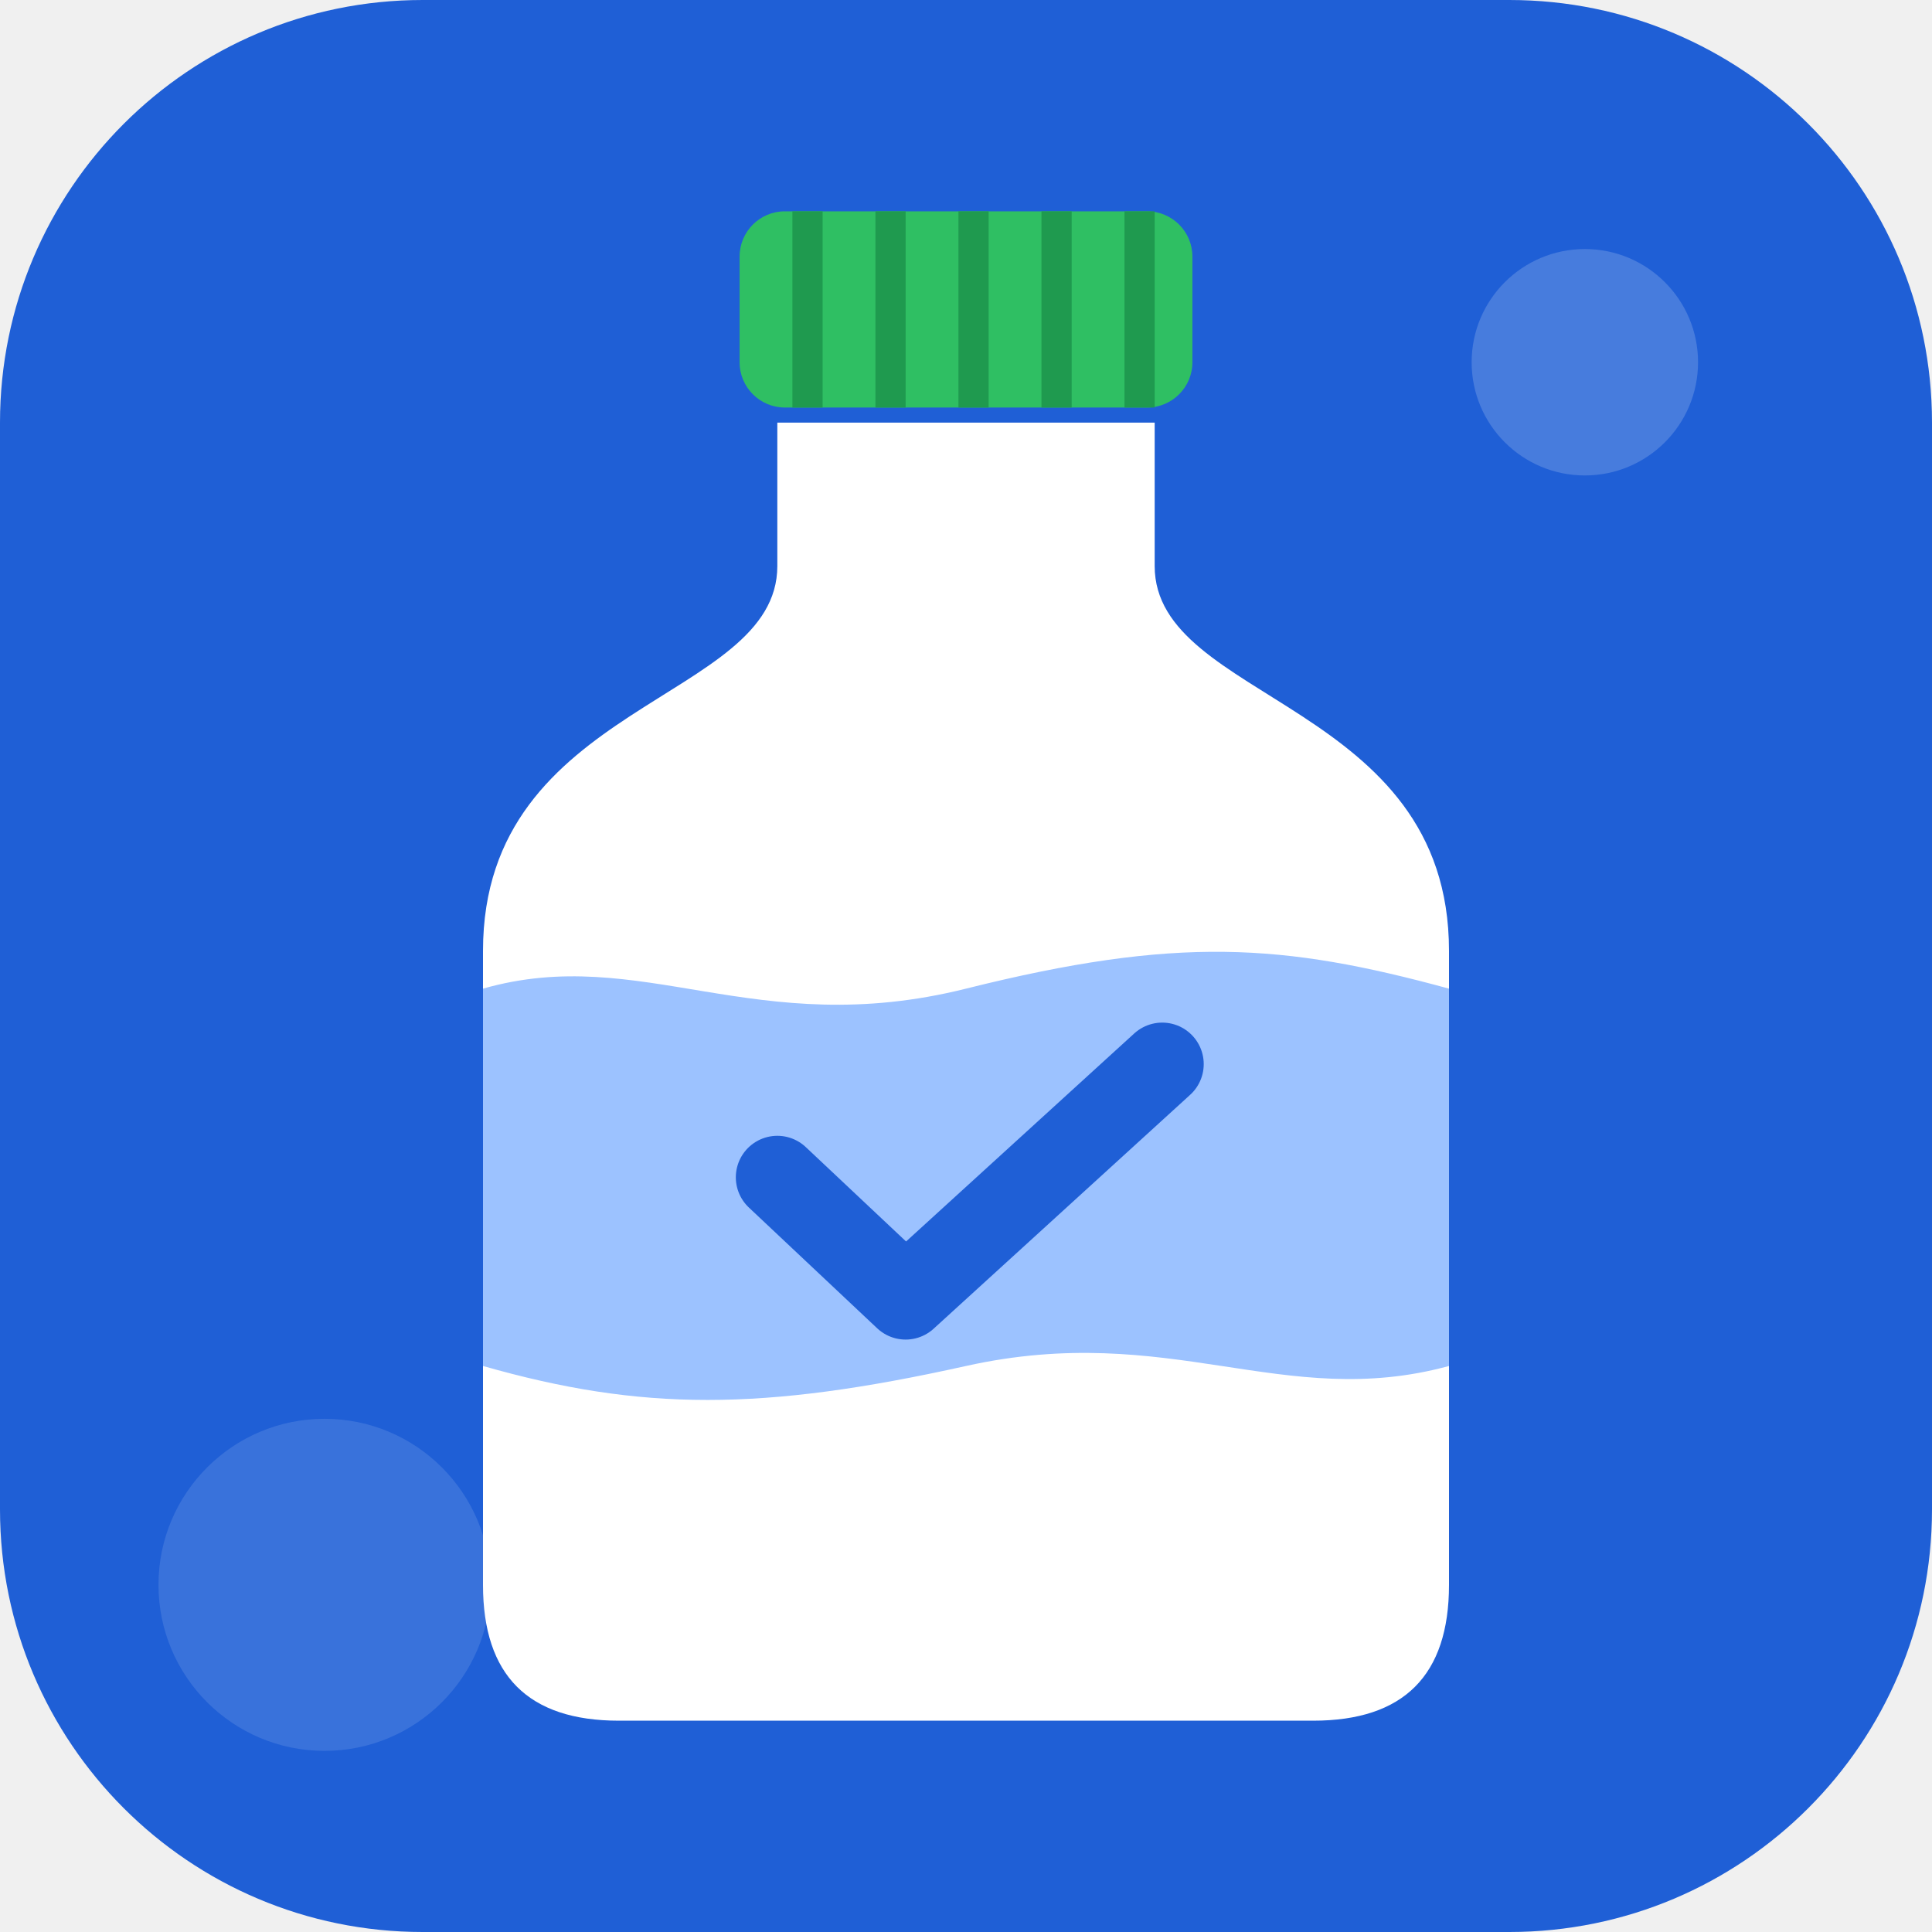
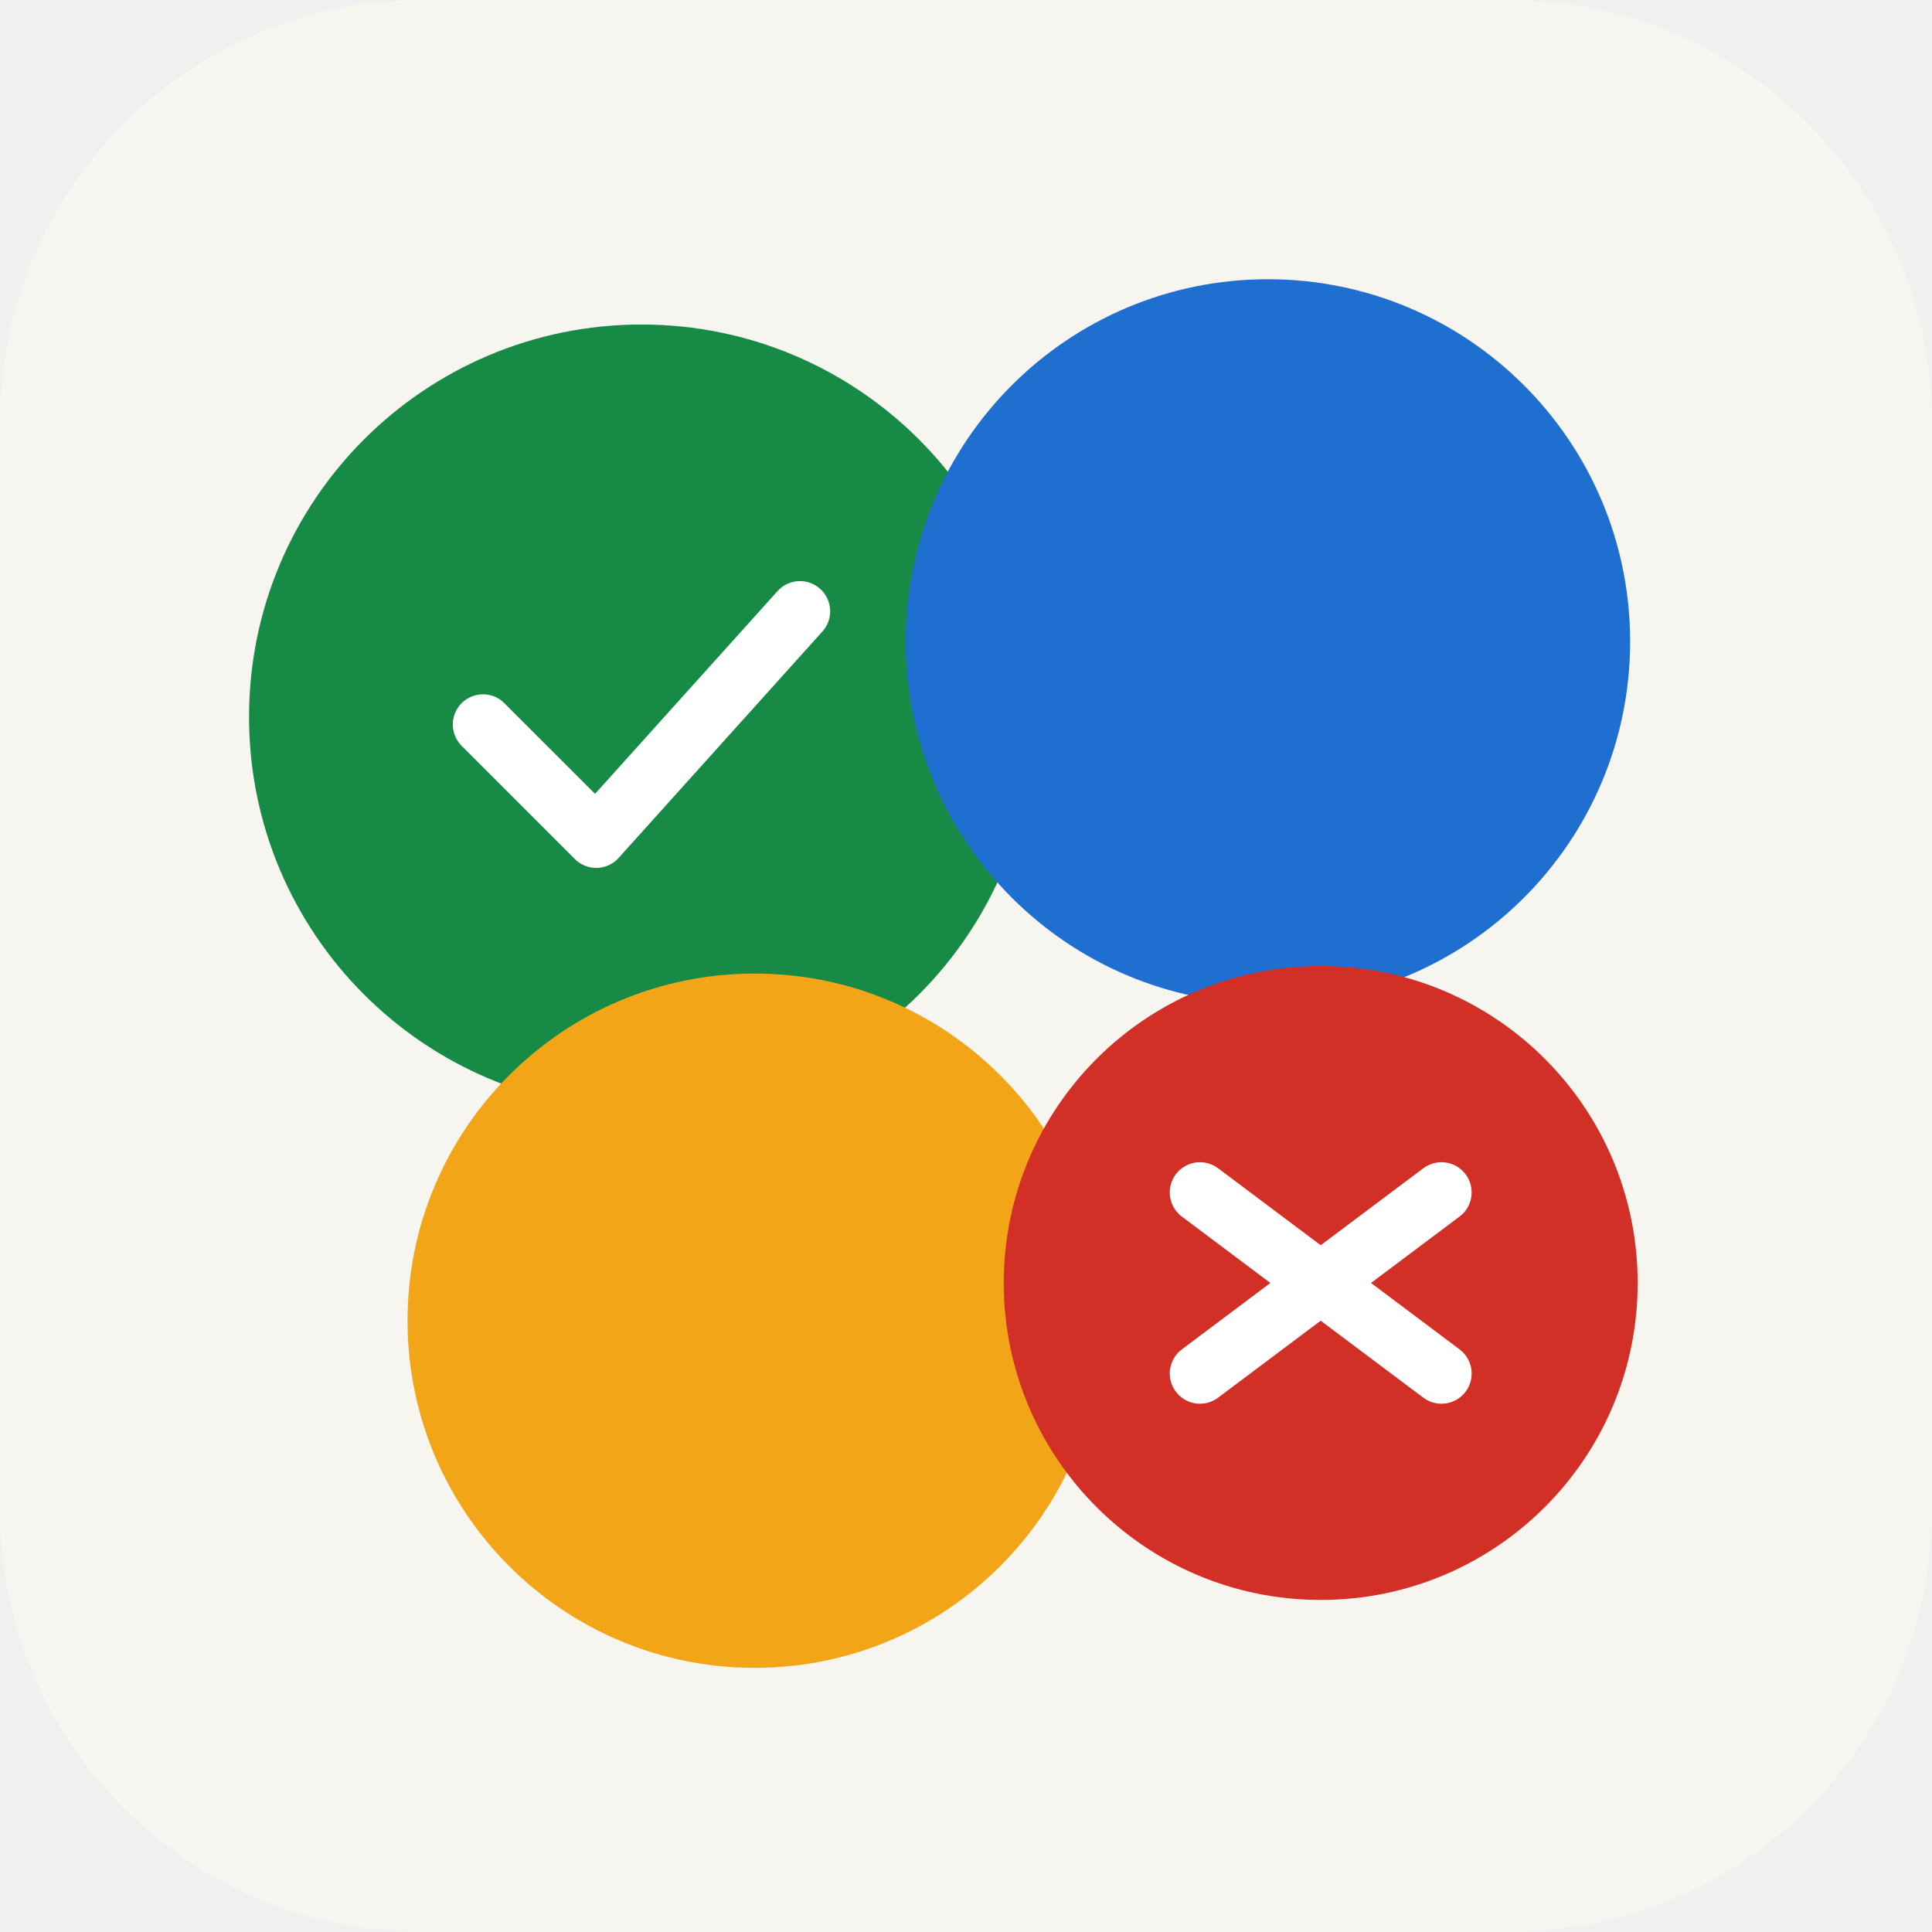
<svg xmlns="http://www.w3.org/2000/svg" viewBox="0 0 512 512">
-   <rect width="512" height="512" rx="112" fill="#1f5fd6" />
-   <circle cx="420" cy="96" r="30" fill="#ffffff" opacity=".18" />
-   <circle cx="86" cy="420" r="44" fill="#ffffff" opacity=".12" />
-   <rect x="196" y="56" width="120" height="52" rx="12" fill="#2fbf63" />
-   <g fill="#1f9a4f">
-     <rect x="210" y="56" width="8" height="52" />
-     <rect x="232" y="56" width="8" height="52" />
-     <rect x="254" y="56" width="8" height="52" />
-     <rect x="276" y="56" width="8" height="52" />
-     <rect x="298" y="56" width="8" height="52" />
+   <rect width="512" height="512" rx="112" fill="#f7f5f0" />
+   <circle cx="170" cy="190" r="104" fill="#178a45" />
+   <circle cx="336" cy="170" r="96" fill="#1f6fd1" />
+   <circle cx="200" cy="350" r="92" fill="#f2a516" />
+   <circle cx="350" cy="340" r="84" fill="#d22f27" />
+   <g fill="none" stroke-width="16" stroke-linecap="round" stroke-linejoin="round">
+     <path d="M128 192l30 30 54-60" stroke="#fff" />
+     <path d="M318 316l64 48M382 316l-64 48" stroke="#fff" />
  </g>
-   <path d="M206 112 H306 V150 C306 186 384 186 384 252 V420 Q384 456 348 456 H164 Q128 456 128 420 V252 C128 186 206 186 206 150 Z" fill="#ffffff" />
-   <path d="M128 262 C170 250 200 276 256 262 S340 250 384 262 V362 C340 374 310 350 256 362 S170 374 128 362 Z" fill="#9cc2ff" />
-   <path d="M206 312 L240 344 L308 282" fill="none" stroke="#1f5fd6" stroke-width="22" stroke-linecap="round" stroke-linejoin="round" />
</svg>
